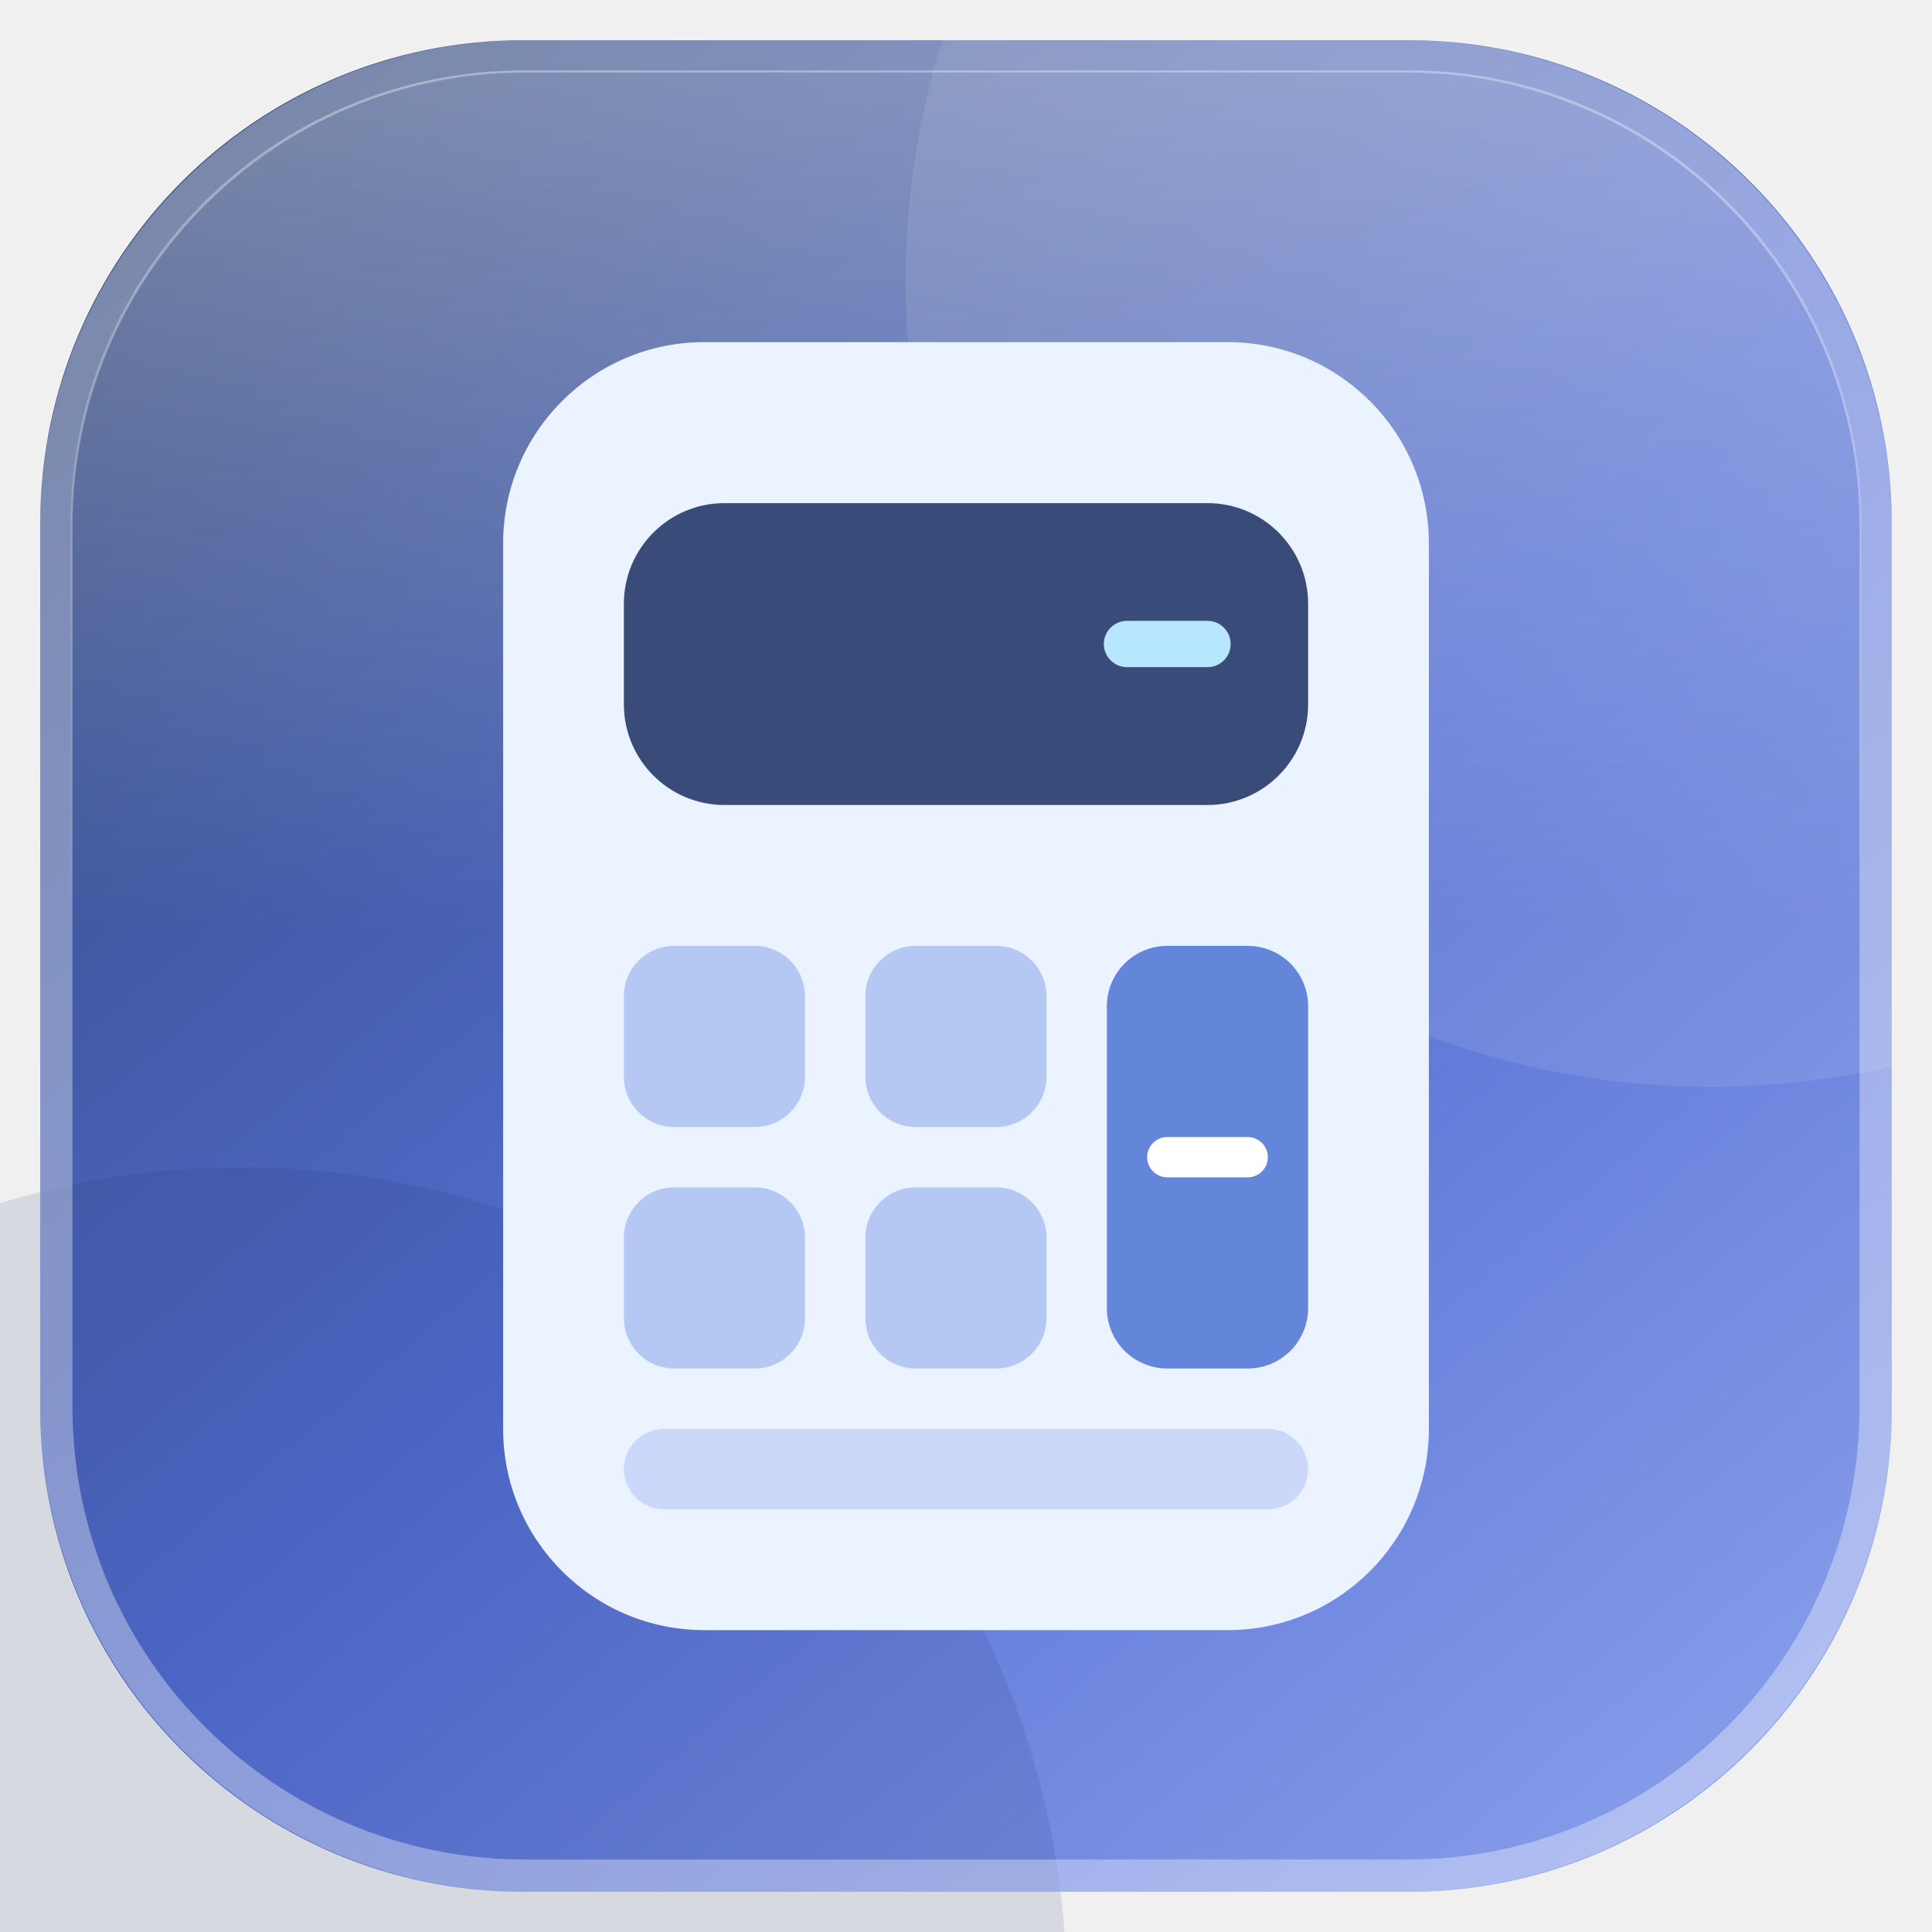
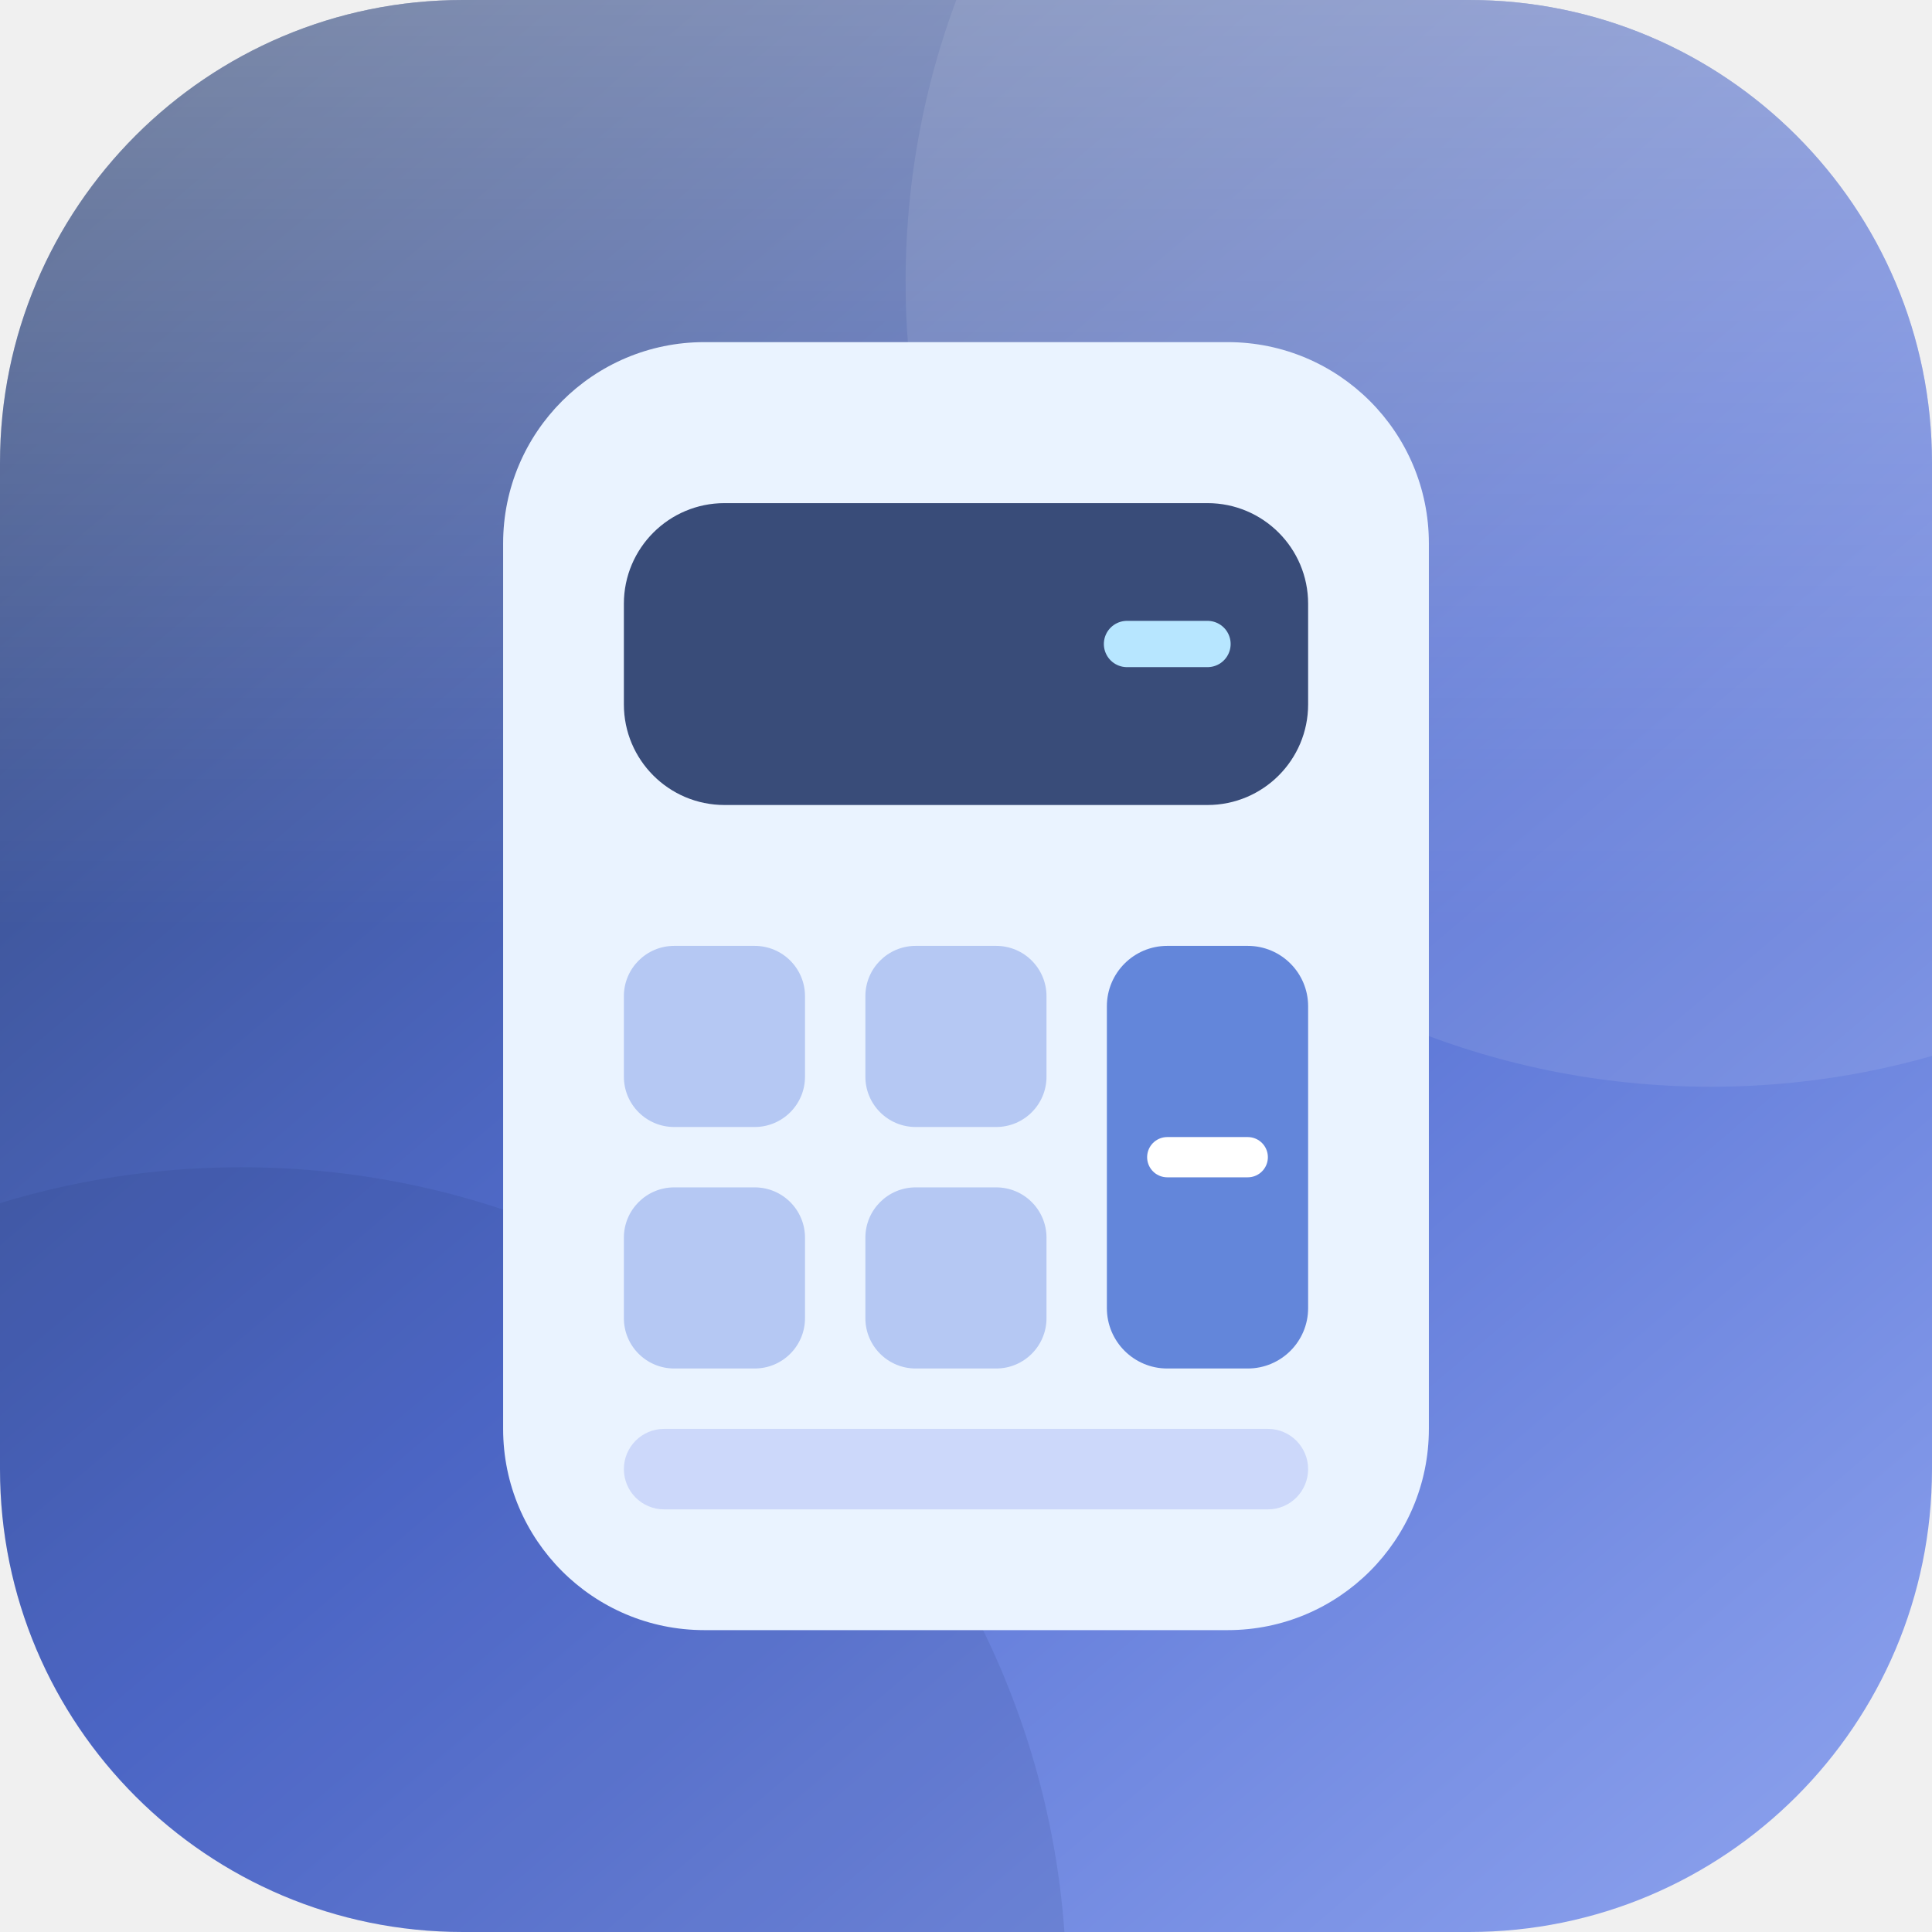
<svg xmlns="http://www.w3.org/2000/svg" width="96" height="96" viewBox="0 0 96 96">
  <defs>
    <linearGradient id="base" x1="0" y1="0" x2=".85" y2="1">
      <stop offset="0" stop-color="#2D426D" />
      <stop offset=".56" stop-color="#536ED2" />
      <stop offset="1" stop-color="#879DEB" />
    </linearGradient>
    <linearGradient id="shine" x1="0" y1="0" x2="0" y2="1">
      <stop offset="0" stop-color="#fff" stop-opacity=".36" />
      <stop offset=".48" stop-color="#fff" stop-opacity="0" />
    </linearGradient>
+     <clipPath id="tileclip">
+       <rect x="0" y="0" width="96" height="96" rx="23" />
+     </clipPath>
  </defs>
-   <rect x="2" y="2" width="92" height="92" rx="24" fill="url(#base)" />
-   <circle cx="85" cy="14" r="40" fill="#fff" opacity=".09" />
-   <circle cx="12" cy="99" r="41" fill="#1b2e67" opacity=".12" />
-   <rect x="3.5" y="3.5" width="89" height="89" rx="22.5" fill="url(#shine)" />
-   <rect x="25" y="17" width="46" height="64" rx="10" fill="#EAF3FF" />
-   <rect x="31" y="25" width="34" height="15" rx="5" fill="#394C79" />
-   <path d="M56 32h4" stroke="#B7E6FF" stroke-width="2.3" stroke-linecap="round" />
-   <g fill="#B5C8F3">
-     <rect x="31" y="47" width="9" height="9" rx="2.5" />
-     <rect x="43" y="47" width="9" height="9" rx="2.5" />
-     <rect x="31" y="59" width="9" height="9" rx="2.5" />
-     <rect x="43" y="59" width="9" height="9" rx="2.5" />
+   <rect x="0" y="0" width="96" height="96" rx="23" fill="url(#base)" />
+   <g clip-path="url(#tileclip)">
+     <circle cx="85" cy="14" r="40" fill="#fff" opacity=".09" />
+     <circle cx="12" cy="99" r="41" fill="#1b2e67" opacity=".12" />
+     <rect x="0" y="0" width="96" height="96" rx="23" fill="url(#shine)" />
+     <rect x="25" y="17" width="46" height="64" rx="10" fill="#EAF3FF" />
+     <rect x="31" y="25" width="34" height="15" rx="5" fill="#394C79" />
+     <path d="M56 32h4" stroke="#B7E6FF" stroke-width="2.3" stroke-linecap="round" />
+     <g fill="#B5C8F3">
+       <rect x="31" y="47" width="9" height="9" rx="2.5" />
+       <rect x="43" y="47" width="9" height="9" rx="2.5" />
+       <rect x="31" y="59" width="9" height="9" rx="2.5" />
+       <rect x="43" y="59" width="9" height="9" rx="2.5" />
+     </g>
+     <rect x="55" y="47" width="10" height="21" rx="3" fill="#6386DA" />
+     <path d="M58 57.5h4" stroke="#fff" stroke-width="2" stroke-linecap="round" />
+     <rect x="31" y="71" width="34" height="4" rx="2" fill="#CCD8FA" />
  </g>
-   <rect x="55" y="47" width="10" height="21" rx="3" fill="#6386DA" />
-   <path d="M58 57.5h4" stroke="#fff" stroke-width="2" stroke-linecap="round" />
-   <rect x="31" y="71" width="34" height="4" rx="2" fill="#CCD8FA" />
-   <rect x="2.8" y="2.8" width="90.4" height="90.4" rx="23.3" fill="none" stroke="#fff" stroke-opacity=".35" stroke-width="1.6" />
</svg>
